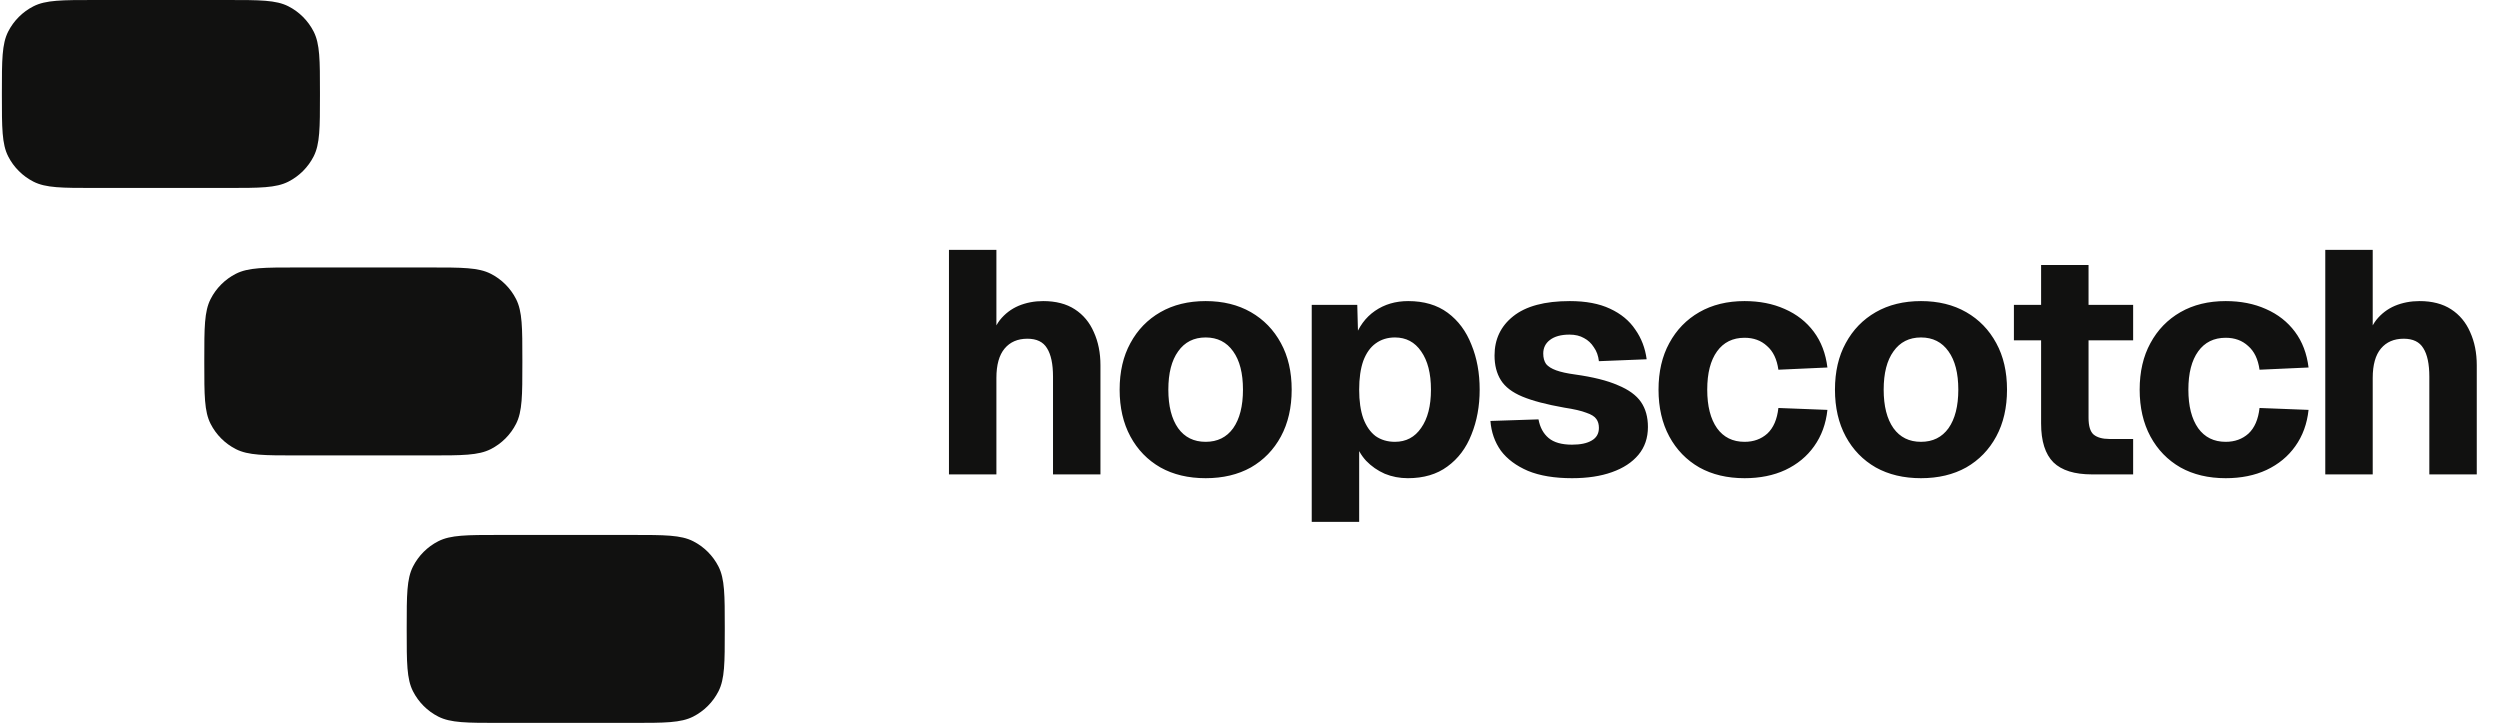
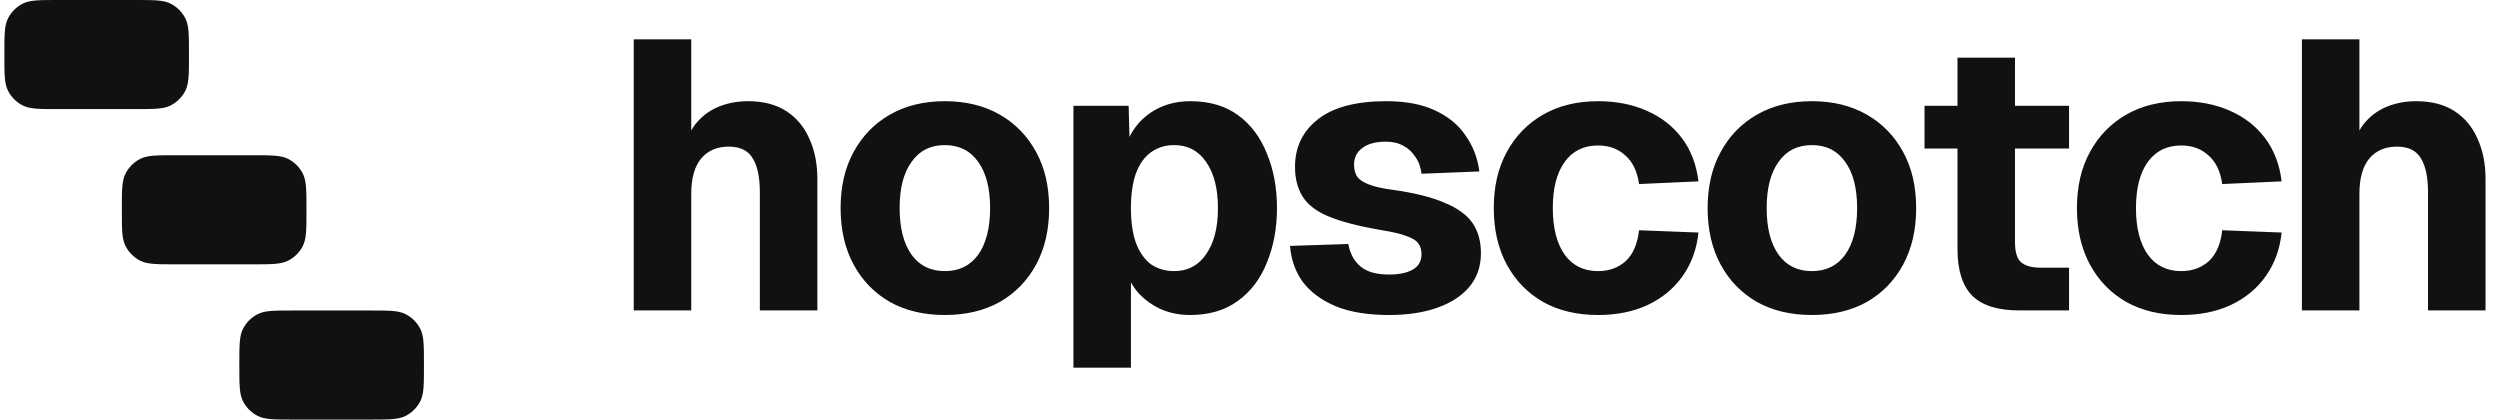
- <svg xmlns="http://www.w3.org/2000/svg" width="83" height="24" viewBox="0 0 221 64" fill="#111110" role="img" aria-label="Hopscotch">
-   <path d="M55.808 47.36C58.675 47.36 60.109 47.36 61.204 47.918C62.167 48.409 62.952 49.192 63.442 50.155C64 51.251 64 52.684 64 55.552V55.808C64 58.675 64 60.109 63.442 61.204C62.952 62.167 62.167 62.952 61.204 63.442C60.109 64 58.675 64 55.808 64H44.032C41.165 64 39.731 64 38.636 63.442C37.672 62.952 36.889 62.167 36.398 61.204C35.84 60.109 35.84 58.675 35.84 55.808V55.552C35.84 52.684 35.84 51.251 36.398 50.155C36.889 49.192 37.672 48.409 38.636 47.918C39.731 47.36 41.165 47.36 44.032 47.36H55.808ZM37.888 23.68C40.755 23.68 42.189 23.68 43.284 24.238C44.248 24.729 45.031 25.512 45.522 26.476C46.08 27.571 46.08 29.005 46.08 31.872V32.128C46.08 34.995 46.08 36.429 45.522 37.524C45.031 38.488 44.248 39.271 43.284 39.762C42.189 40.32 40.755 40.32 37.888 40.32H26.112C23.245 40.32 21.811 40.32 20.716 39.762C19.753 39.271 18.969 38.488 18.479 37.524C17.921 36.429 17.92 34.995 17.92 32.128V31.872C17.92 29.005 17.921 27.571 18.479 26.476C18.969 25.512 19.753 24.729 20.716 24.238C21.811 23.68 23.245 23.68 26.112 23.68H37.888ZM19.968 2.5461e-10C22.835 2.5461e-10 24.269 -0 25.364 0.558C26.328 1.048 27.111 1.833 27.602 2.796C28.16 3.891 28.16 5.325 28.16 8.192V8.448C28.16 11.316 28.16 12.749 27.602 13.845C27.111 14.808 26.328 15.591 25.364 16.082C24.269 16.64 22.835 16.64 19.968 16.64H8.192C5.325 16.64 3.891 16.64 2.796 16.082C1.833 15.591 1.048 14.808 0.558 13.845C-0 12.749 1.34997e-09 11.316 9.04673e-10 8.448V8.192C9.04673e-10 5.325 -0 3.891 0.558 2.796C1.048 1.833 1.833 1.048 2.796 0.558C3.891 -0 5.325 2.5461e-10 8.192 2.5461e-10H19.968Z" />
-   <path d="M83.848 42V22.12H88.048V30.492H87.488C87.637 29.615 87.927 28.896 88.356 28.336C88.804 27.776 89.355 27.356 90.008 27.076C90.68 26.796 91.408 26.656 92.192 26.656C93.312 26.656 94.245 26.899 94.992 27.384C95.739 27.869 96.299 28.541 96.672 29.4C97.064 30.259 97.26 31.239 97.26 32.34V42H93.06V33.348C93.06 32.228 92.883 31.388 92.528 30.828C92.192 30.268 91.613 29.988 90.792 29.988C89.933 29.988 89.261 30.277 88.776 30.856C88.291 31.435 88.048 32.303 88.048 33.46V42H83.848ZM106.574 42.336C105.043 42.336 103.708 42.019 102.57 41.384C101.431 40.731 100.544 39.816 99.91 38.64C99.275 37.464 98.958 36.083 98.958 34.496C98.958 32.909 99.275 31.537 99.91 30.38C100.544 29.204 101.431 28.289 102.57 27.636C103.708 26.983 105.043 26.656 106.574 26.656C108.104 26.656 109.439 26.983 110.578 27.636C111.716 28.289 112.603 29.204 113.238 30.38C113.872 31.537 114.19 32.909 114.19 34.496C114.19 36.083 113.872 37.464 113.238 38.64C112.603 39.816 111.716 40.731 110.578 41.384C109.439 42.019 108.104 42.336 106.574 42.336ZM106.574 39.116C107.619 39.116 108.431 38.715 109.01 37.912C109.588 37.091 109.878 35.952 109.878 34.496C109.878 33.04 109.588 31.911 109.01 31.108C108.431 30.287 107.619 29.876 106.574 29.876C105.528 29.876 104.716 30.287 104.138 31.108C103.559 31.911 103.27 33.04 103.27 34.496C103.27 35.952 103.559 37.091 104.138 37.912C104.716 38.715 105.528 39.116 106.574 39.116ZM115.965 46.2V26.992H119.997L120.081 30.156L119.745 30.016C120.118 28.933 120.725 28.103 121.565 27.524C122.405 26.945 123.385 26.656 124.505 26.656C125.905 26.656 127.072 27.001 128.005 27.692C128.938 28.383 129.638 29.325 130.105 30.52C130.59 31.696 130.833 33.021 130.833 34.496C130.833 35.952 130.59 37.277 130.105 38.472C129.638 39.667 128.929 40.609 127.977 41.3C127.044 41.991 125.877 42.336 124.477 42.336C123.749 42.336 123.068 42.205 122.433 41.944C121.798 41.664 121.248 41.281 120.781 40.796C120.333 40.311 120.006 39.732 119.801 39.06L120.165 38.836V46.2H115.965ZM123.329 39.116C124.318 39.116 125.093 38.705 125.653 37.884C126.232 37.063 126.521 35.933 126.521 34.496C126.521 33.059 126.232 31.929 125.653 31.108C125.093 30.287 124.318 29.876 123.329 29.876C122.676 29.876 122.106 30.053 121.621 30.408C121.154 30.744 120.79 31.257 120.529 31.948C120.286 32.639 120.165 33.488 120.165 34.496C120.165 35.504 120.286 36.353 120.529 37.044C120.79 37.735 121.154 38.257 121.621 38.612C122.106 38.948 122.676 39.116 123.329 39.116ZM139.01 42.336C137.46 42.336 136.163 42.121 135.118 41.692C134.072 41.244 133.27 40.647 132.71 39.9C132.168 39.135 131.86 38.257 131.786 37.268L136.042 37.128C136.172 37.837 136.471 38.388 136.938 38.78C137.404 39.172 138.095 39.368 139.01 39.368C139.756 39.368 140.335 39.247 140.746 39.004C141.175 38.761 141.39 38.388 141.39 37.884C141.39 37.567 141.315 37.305 141.166 37.1C141.016 36.876 140.718 36.689 140.27 36.54C139.84 36.372 139.196 36.223 138.338 36.092C136.751 35.812 135.51 35.485 134.614 35.112C133.718 34.739 133.083 34.253 132.71 33.656C132.336 33.059 132.15 32.331 132.15 31.472C132.15 30.035 132.7 28.877 133.802 28C134.922 27.104 136.592 26.656 138.814 26.656C140.232 26.656 141.418 26.88 142.37 27.328C143.34 27.776 144.087 28.392 144.61 29.176C145.151 29.941 145.487 30.819 145.618 31.808L141.39 31.976C141.334 31.491 141.184 31.08 140.942 30.744C140.718 30.389 140.428 30.119 140.074 29.932C139.719 29.727 139.29 29.624 138.786 29.624C138.039 29.624 137.46 29.783 137.05 30.1C136.658 30.399 136.462 30.8 136.462 31.304C136.462 31.677 136.546 31.985 136.714 32.228C136.9 32.452 137.199 32.639 137.61 32.788C138.02 32.937 138.571 33.059 139.262 33.152C140.867 33.376 142.136 33.693 143.07 34.104C144.022 34.496 144.703 34.991 145.114 35.588C145.524 36.185 145.73 36.923 145.73 37.8C145.73 38.771 145.45 39.592 144.89 40.264C144.33 40.936 143.546 41.449 142.538 41.804C141.548 42.159 140.372 42.336 139.01 42.336ZM154.284 42.336C152.754 42.336 151.419 42.019 150.28 41.384C149.142 40.731 148.255 39.816 147.62 38.64C146.986 37.464 146.668 36.083 146.668 34.496C146.668 32.909 146.986 31.537 147.62 30.38C148.255 29.204 149.142 28.289 150.28 27.636C151.419 26.983 152.754 26.656 154.284 26.656C155.61 26.656 156.795 26.889 157.84 27.356C158.904 27.823 159.763 28.495 160.416 29.372C161.07 30.249 161.471 31.304 161.62 32.536L157.28 32.732C157.15 31.799 156.814 31.099 156.272 30.632C155.75 30.147 155.087 29.904 154.284 29.904C153.239 29.904 152.427 30.305 151.848 31.108C151.27 31.911 150.98 33.04 150.98 34.496C150.98 35.952 151.27 37.091 151.848 37.912C152.427 38.715 153.239 39.116 154.284 39.116C155.087 39.116 155.759 38.873 156.3 38.388C156.842 37.884 157.168 37.128 157.28 36.12L161.62 36.288C161.49 37.52 161.098 38.593 160.444 39.508C159.81 40.404 158.96 41.104 157.896 41.608C156.851 42.093 155.647 42.336 154.284 42.336ZM169.905 42.336C168.374 42.336 167.04 42.019 165.901 41.384C164.762 40.731 163.876 39.816 163.241 38.64C162.606 37.464 162.289 36.083 162.289 34.496C162.289 32.909 162.606 31.537 163.241 30.38C163.876 29.204 164.762 28.289 165.901 27.636C167.04 26.983 168.374 26.656 169.905 26.656C171.436 26.656 172.77 26.983 173.909 27.636C175.048 28.289 175.934 29.204 176.569 30.38C177.204 31.537 177.521 32.909 177.521 34.496C177.521 36.083 177.204 37.464 176.569 38.64C175.934 39.816 175.048 40.731 173.909 41.384C172.77 42.019 171.436 42.336 169.905 42.336ZM169.905 39.116C170.95 39.116 171.762 38.715 172.341 37.912C172.92 37.091 173.209 35.952 173.209 34.496C173.209 33.04 172.92 31.911 172.341 31.108C171.762 30.287 170.95 29.876 169.905 29.876C168.86 29.876 168.048 30.287 167.469 31.108C166.89 31.911 166.601 33.04 166.601 34.496C166.601 35.952 166.89 37.091 167.469 37.912C168.048 38.715 168.86 39.116 169.905 39.116ZM185.047 42C183.498 42 182.359 41.645 181.631 40.936C180.903 40.208 180.539 39.06 180.539 37.492V23.464H184.739V36.988C184.739 37.716 184.889 38.211 185.187 38.472C185.505 38.733 185.971 38.864 186.587 38.864H188.687V42H185.047ZM178.131 30.128V26.992H188.687V30.128H178.131ZM196.881 42.336C195.351 42.336 194.016 42.019 192.877 41.384C191.739 40.731 190.852 39.816 190.217 38.64C189.583 37.464 189.265 36.083 189.265 34.496C189.265 32.909 189.583 31.537 190.217 30.38C190.852 29.204 191.739 28.289 192.877 27.636C194.016 26.983 195.351 26.656 196.881 26.656C198.207 26.656 199.392 26.889 200.437 27.356C201.501 27.823 202.36 28.495 203.013 29.372C203.667 30.249 204.068 31.304 204.217 32.536L199.877 32.732C199.747 31.799 199.411 31.099 198.869 30.632C198.347 30.147 197.684 29.904 196.881 29.904C195.836 29.904 195.024 30.305 194.445 31.108C193.867 31.911 193.577 33.04 193.577 34.496C193.577 35.952 193.867 37.091 194.445 37.912C195.024 38.715 195.836 39.116 196.881 39.116C197.684 39.116 198.356 38.873 198.897 38.388C199.439 37.884 199.765 37.128 199.877 36.12L204.217 36.288C204.087 37.52 203.695 38.593 203.041 39.508C202.407 40.404 201.557 41.104 200.493 41.608C199.448 42.093 198.244 42.336 196.881 42.336ZM205.698 42V22.12H209.898V30.492H209.338C209.488 29.615 209.777 28.896 210.206 28.336C210.654 27.776 211.205 27.356 211.858 27.076C212.53 26.796 213.258 26.656 214.042 26.656C215.162 26.656 216.096 26.899 216.842 27.384C217.589 27.869 218.149 28.541 218.522 29.4C218.914 30.259 219.11 31.239 219.11 32.34V42H214.91V33.348C214.91 32.228 214.733 31.388 214.378 30.828C214.042 30.268 213.464 29.988 212.642 29.988C211.784 29.988 211.112 30.277 210.626 30.856C210.141 31.435 209.898 32.303 209.898 33.46V42H205.698Z" />
+ <svg xmlns="http://www.w3.org/2000/svg" width="143" height="24" viewBox="0 0 380 64" fill="none" role="img" aria-label="Hopscotch">
+   <path d="M55.808 47.36C58.675 47.36 60.109 47.36 61.204 47.918C62.167 48.409 62.952 49.192 63.442 50.155C64 51.251 64 52.684 64 55.552V55.808C64 58.675 64 60.109 63.442 61.204C62.952 62.167 62.167 62.952 61.204 63.442C60.109 64 58.675 64 55.808 64H44.032C41.165 64 39.731 64 38.636 63.442C37.672 62.952 36.889 62.167 36.398 61.204C35.84 60.109 35.84 58.675 35.84 55.808V55.552C35.84 52.684 35.84 51.251 36.398 50.155C36.889 49.192 37.672 48.409 38.636 47.918C39.731 47.36 41.165 47.36 44.032 47.36H55.808ZM37.888 23.68C40.755 23.68 42.189 23.68 43.284 24.238C44.248 24.729 45.031 25.512 45.522 26.476C46.08 27.571 46.08 29.005 46.08 31.872V32.128C46.08 34.995 46.08 36.429 45.522 37.524C45.031 38.488 44.248 39.271 43.284 39.762C42.189 40.32 40.755 40.32 37.888 40.32H26.112C23.245 40.32 21.811 40.32 20.716 39.762C19.753 39.271 18.969 38.488 18.479 37.524C17.921 36.429 17.92 34.995 17.92 32.128V31.872C17.92 29.005 17.921 27.571 18.479 26.476C18.969 25.512 19.753 24.729 20.716 24.238C21.811 23.68 23.245 23.68 26.112 23.68H37.888ZM19.968 0C22.835 0 24.269 -0 25.364 0.558C26.328 1.048 27.111 1.833 27.602 2.796C28.16 3.891 28.16 5.325 28.16 8.192V8.448C28.16 11.316 28.16 12.749 27.602 13.845C27.111 14.808 26.328 15.591 25.364 16.082C24.269 16.64 22.835 16.64 19.968 16.64H8.192C5.325 16.64 3.891 16.64 2.796 16.082C1.833 15.591 1.048 14.808 0.558 13.845C-0 12.749 4.45293e-10 11.316 0 8.448V8.192C0 5.325 -0 3.891 0.558 2.796C1.048 1.833 1.833 1.048 2.796 0.558C3.891 -0 5.325 0 8.192 0H19.968Z" fill="#111110" />
+   <g transform="translate(96 6.0) scale(2.088235 2.08)">
+     <path d="M9.95994e-05 19.88V3.8147e-06H4.2V8.372H3.64C3.789 7.495 4.079 6.776 4.508 6.216C4.956 5.656 5.507 5.236 6.16 4.956C6.832 4.676 7.56 4.536 8.344 4.536C9.464 4.536 10.397 4.779 11.144 5.264C11.891 5.749 12.451 6.421 12.824 7.28C13.216 8.139 13.412 9.119 13.412 10.22V19.88H9.212V11.228C9.212 10.108 9.035 9.268 8.68 8.708C8.344 8.148 7.765 7.868 6.944 7.868C6.085 7.868 5.413 8.157 4.928 8.736C4.443 9.315 4.2 10.183 4.2 11.34V19.88H9.95994e-05ZM22.726 20.216C21.195 20.216 19.86 19.899 18.722 19.264C17.583 18.611 16.697 17.696 16.062 16.52C15.427 15.344 15.11 13.963 15.11 12.376C15.11 10.789 15.427 9.417 16.062 8.26C16.697 7.084 17.583 6.169 18.722 5.516C19.86 4.863 21.195 4.536 22.726 4.536C24.256 4.536 25.591 4.863 26.73 5.516C27.869 6.169 28.755 7.084 29.39 8.26C30.024 9.417 30.342 10.789 30.342 12.376C30.342 13.963 30.024 15.344 29.39 16.52C28.755 17.696 27.869 18.611 26.73 19.264C25.591 19.899 24.256 20.216 22.726 20.216ZM22.726 16.996C23.771 16.996 24.583 16.595 25.162 15.792C25.741 14.971 26.03 13.832 26.03 12.376C26.03 10.92 25.741 9.791 25.162 8.988C24.583 8.167 23.771 7.756 22.726 7.756C21.68 7.756 20.869 8.167 20.29 8.988C19.711 9.791 19.422 10.92 19.422 12.376C19.422 13.832 19.711 14.971 20.29 15.792C20.869 16.595 21.68 16.996 22.726 16.996ZM32.117 24.08V4.872H36.149L36.233 8.036L35.897 7.896C36.27 6.813 36.877 5.983 37.717 5.404C38.557 4.825 39.537 4.536 40.657 4.536C42.057 4.536 43.224 4.881 44.157 5.572C45.09 6.263 45.79 7.205 46.257 8.4C46.742 9.576 46.985 10.901 46.985 12.376C46.985 13.832 46.742 15.157 46.257 16.352C45.79 17.547 45.081 18.489 44.129 19.18C43.196 19.871 42.029 20.216 40.629 20.216C39.901 20.216 39.22 20.085 38.585 19.824C37.95 19.544 37.4 19.161 36.933 18.676C36.485 18.191 36.158 17.612 35.953 16.94L36.317 16.716V24.08H32.117ZM39.481 16.996C40.47 16.996 41.245 16.585 41.805 15.764C42.384 14.943 42.673 13.813 42.673 12.376C42.673 10.939 42.384 9.809 41.805 8.988C41.245 8.167 40.47 7.756 39.481 7.756C38.828 7.756 38.258 7.933 37.773 8.288C37.306 8.624 36.942 9.137 36.681 9.828C36.438 10.519 36.317 11.368 36.317 12.376C36.317 13.384 36.438 14.233 36.681 14.924C36.942 15.615 37.306 16.137 37.773 16.492C38.258 16.828 38.828 16.996 39.481 16.996ZM55.162 20.216C53.612 20.216 52.315 20.001 51.27 19.572C50.224 19.124 49.422 18.527 48.862 17.78C48.32 17.015 48.012 16.137 47.938 15.148L52.194 15.008C52.324 15.717 52.623 16.268 53.09 16.66C53.556 17.052 54.247 17.248 55.162 17.248C55.908 17.248 56.487 17.127 56.898 16.884C57.327 16.641 57.542 16.268 57.542 15.764C57.542 15.447 57.467 15.185 57.318 14.98C57.168 14.756 56.87 14.569 56.422 14.42C55.992 14.252 55.348 14.103 54.49 13.972C52.903 13.692 51.662 13.365 50.766 12.992C49.87 12.619 49.235 12.133 48.862 11.536C48.488 10.939 48.302 10.211 48.302 9.352C48.302 7.915 48.852 6.757 49.954 5.88C51.074 4.984 52.744 4.536 54.966 4.536C56.384 4.536 57.57 4.76 58.522 5.208C59.492 5.656 60.239 6.272 60.762 7.056C61.303 7.821 61.639 8.699 61.77 9.688L57.542 9.856C57.486 9.371 57.336 8.96 57.094 8.624C56.87 8.269 56.58 7.999 56.226 7.812C55.871 7.607 55.442 7.504 54.938 7.504C54.191 7.504 53.612 7.663 53.202 7.98C52.81 8.279 52.614 8.68 52.614 9.184C52.614 9.557 52.698 9.865 52.866 10.108C53.052 10.332 53.351 10.519 53.762 10.668C54.172 10.817 54.723 10.939 55.414 11.032C57.019 11.256 58.288 11.573 59.222 11.984C60.174 12.376 60.855 12.871 61.266 13.468C61.676 14.065 61.882 14.803 61.882 15.68C61.882 16.651 61.602 17.472 61.042 18.144C60.482 18.816 59.698 19.329 58.69 19.684C57.7 20.039 56.524 20.216 55.162 20.216ZM70.436 20.216C68.906 20.216 67.571 19.899 66.432 19.264C65.294 18.611 64.407 17.696 63.772 16.52C63.138 15.344 62.82 13.963 62.82 12.376C62.82 10.789 63.138 9.417 63.772 8.26C64.407 7.084 65.294 6.169 66.432 5.516C67.571 4.863 68.906 4.536 70.436 4.536C71.762 4.536 72.947 4.769 73.992 5.236C75.056 5.703 75.915 6.375 76.568 7.252C77.222 8.129 77.623 9.184 77.772 10.416L73.432 10.612C73.302 9.679 72.966 8.979 72.424 8.512C71.902 8.027 71.239 7.784 70.436 7.784C69.391 7.784 68.579 8.185 68 8.988C67.422 9.791 67.132 10.92 67.132 12.376C67.132 13.832 67.422 14.971 68 15.792C68.579 16.595 69.391 16.996 70.436 16.996C71.239 16.996 71.911 16.753 72.452 16.268C72.994 15.764 73.32 15.008 73.432 14L77.772 14.168C77.642 15.4 77.25 16.473 76.596 17.388C75.962 18.284 75.112 18.984 74.048 19.488C73.003 19.973 71.799 20.216 70.436 20.216ZM86.057 20.216C84.527 20.216 83.192 19.899 82.053 19.264C80.915 18.611 80.028 17.696 79.393 16.52C78.759 15.344 78.441 13.963 78.441 12.376C78.441 10.789 78.759 9.417 79.393 8.26C80.028 7.084 80.915 6.169 82.053 5.516C83.192 4.863 84.527 4.536 86.057 4.536C87.588 4.536 88.923 4.863 90.061 5.516C91.2 6.169 92.087 7.084 92.721 8.26C93.356 9.417 93.673 10.789 93.673 12.376C93.673 13.963 93.356 15.344 92.721 16.52C92.087 17.696 91.2 18.611 90.061 19.264C88.923 19.899 87.588 20.216 86.057 20.216ZM86.057 16.996C87.103 16.996 87.915 16.595 88.493 15.792C89.072 14.971 89.361 13.832 89.361 12.376C89.361 10.92 89.072 9.791 88.493 8.988C87.915 8.167 87.103 7.756 86.057 7.756C85.012 7.756 84.2 8.167 83.621 8.988C83.043 9.791 82.753 10.92 82.753 12.376C82.753 13.832 83.043 14.971 83.621 15.792C84.2 16.595 85.012 16.996 86.057 16.996ZM101.2 19.88C99.65 19.88 98.511 19.525 97.784 18.816C97.055 18.088 96.692 16.94 96.692 15.372V1.344H100.892V14.868C100.892 15.596 101.041 16.091 101.34 16.352C101.657 16.613 102.124 16.744 102.74 16.744H104.84V19.88H101.2ZM94.284 8.008V4.872H104.84V8.008H94.284ZM113.033 20.216C111.503 20.216 110.168 19.899 109.029 19.264C107.891 18.611 107.004 17.696 106.369 16.52C105.735 15.344 105.417 13.963 105.417 12.376C105.417 10.789 105.735 9.417 106.369 8.26C107.004 7.084 107.891 6.169 109.029 5.516C110.168 4.863 111.503 4.536 113.033 4.536C114.359 4.536 115.544 4.769 116.589 5.236C117.653 5.703 118.512 6.375 119.165 7.252C119.819 8.129 120.22 9.184 120.369 10.416L116.029 10.612C115.899 9.679 115.563 8.979 115.021 8.512C114.499 8.027 113.836 7.784 113.033 7.784C111.988 7.784 111.176 8.185 110.597 8.988C110.019 9.791 109.729 10.92 109.729 12.376C109.729 13.832 110.019 14.971 110.597 15.792C111.176 16.595 111.988 16.996 113.033 16.996C113.836 16.996 114.508 16.753 115.049 16.268C115.591 15.764 115.917 15.008 116.029 14L120.369 14.168C120.239 15.4 119.847 16.473 119.193 17.388C118.559 18.284 117.709 18.984 116.645 19.488C115.6 19.973 114.396 20.216 113.033 20.216ZM121.85 19.88V3.8147e-06H126.05V8.372H125.49C125.64 7.495 125.929 6.776 126.358 6.216C126.806 5.656 127.357 5.236 128.01 4.956C128.682 4.676 129.41 4.536 130.194 4.536C131.314 4.536 132.248 4.779 132.994 5.264C133.741 5.749 134.301 6.421 134.674 7.28C135.066 8.139 135.262 9.119 135.262 10.22V19.88H131.062V11.228C131.062 10.108 130.885 9.268 130.53 8.708C130.194 8.148 129.616 7.868 128.794 7.868C127.936 7.868 127.264 8.157 126.778 8.736C126.293 9.315 126.05 10.183 126.05 11.34V19.88H121.85Z" fill="#111110" />
+   </g>
</svg>
